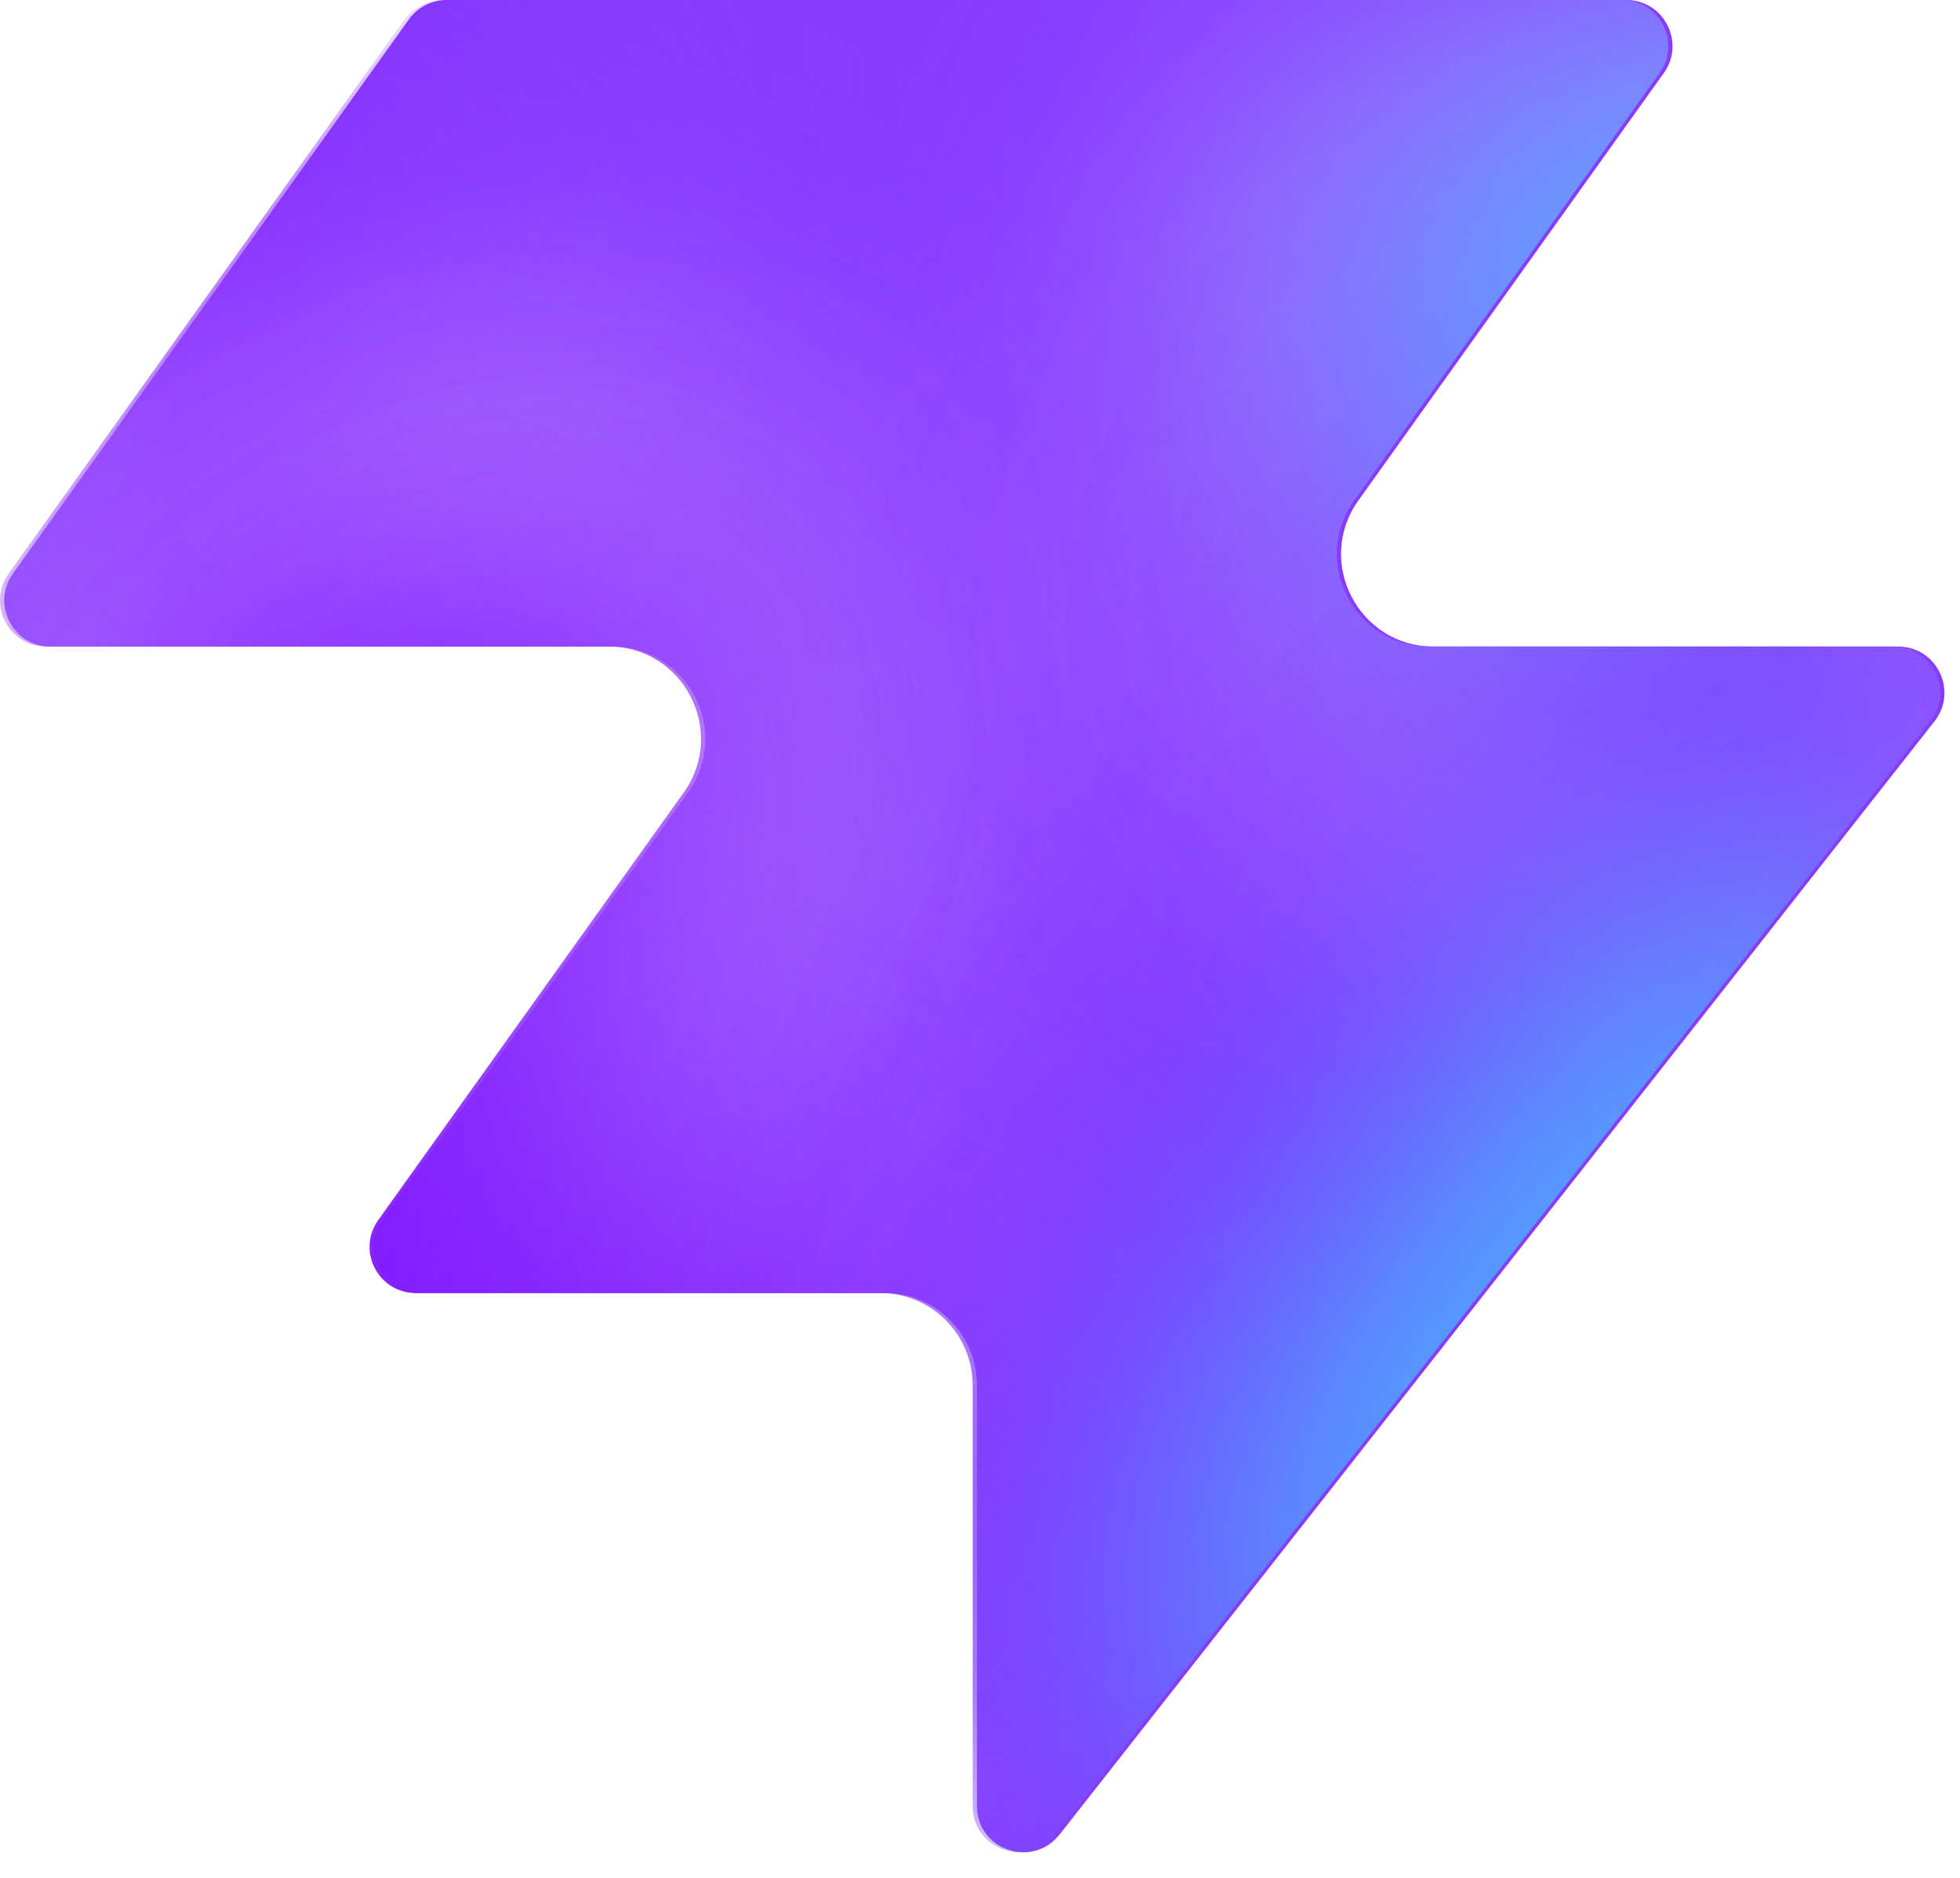
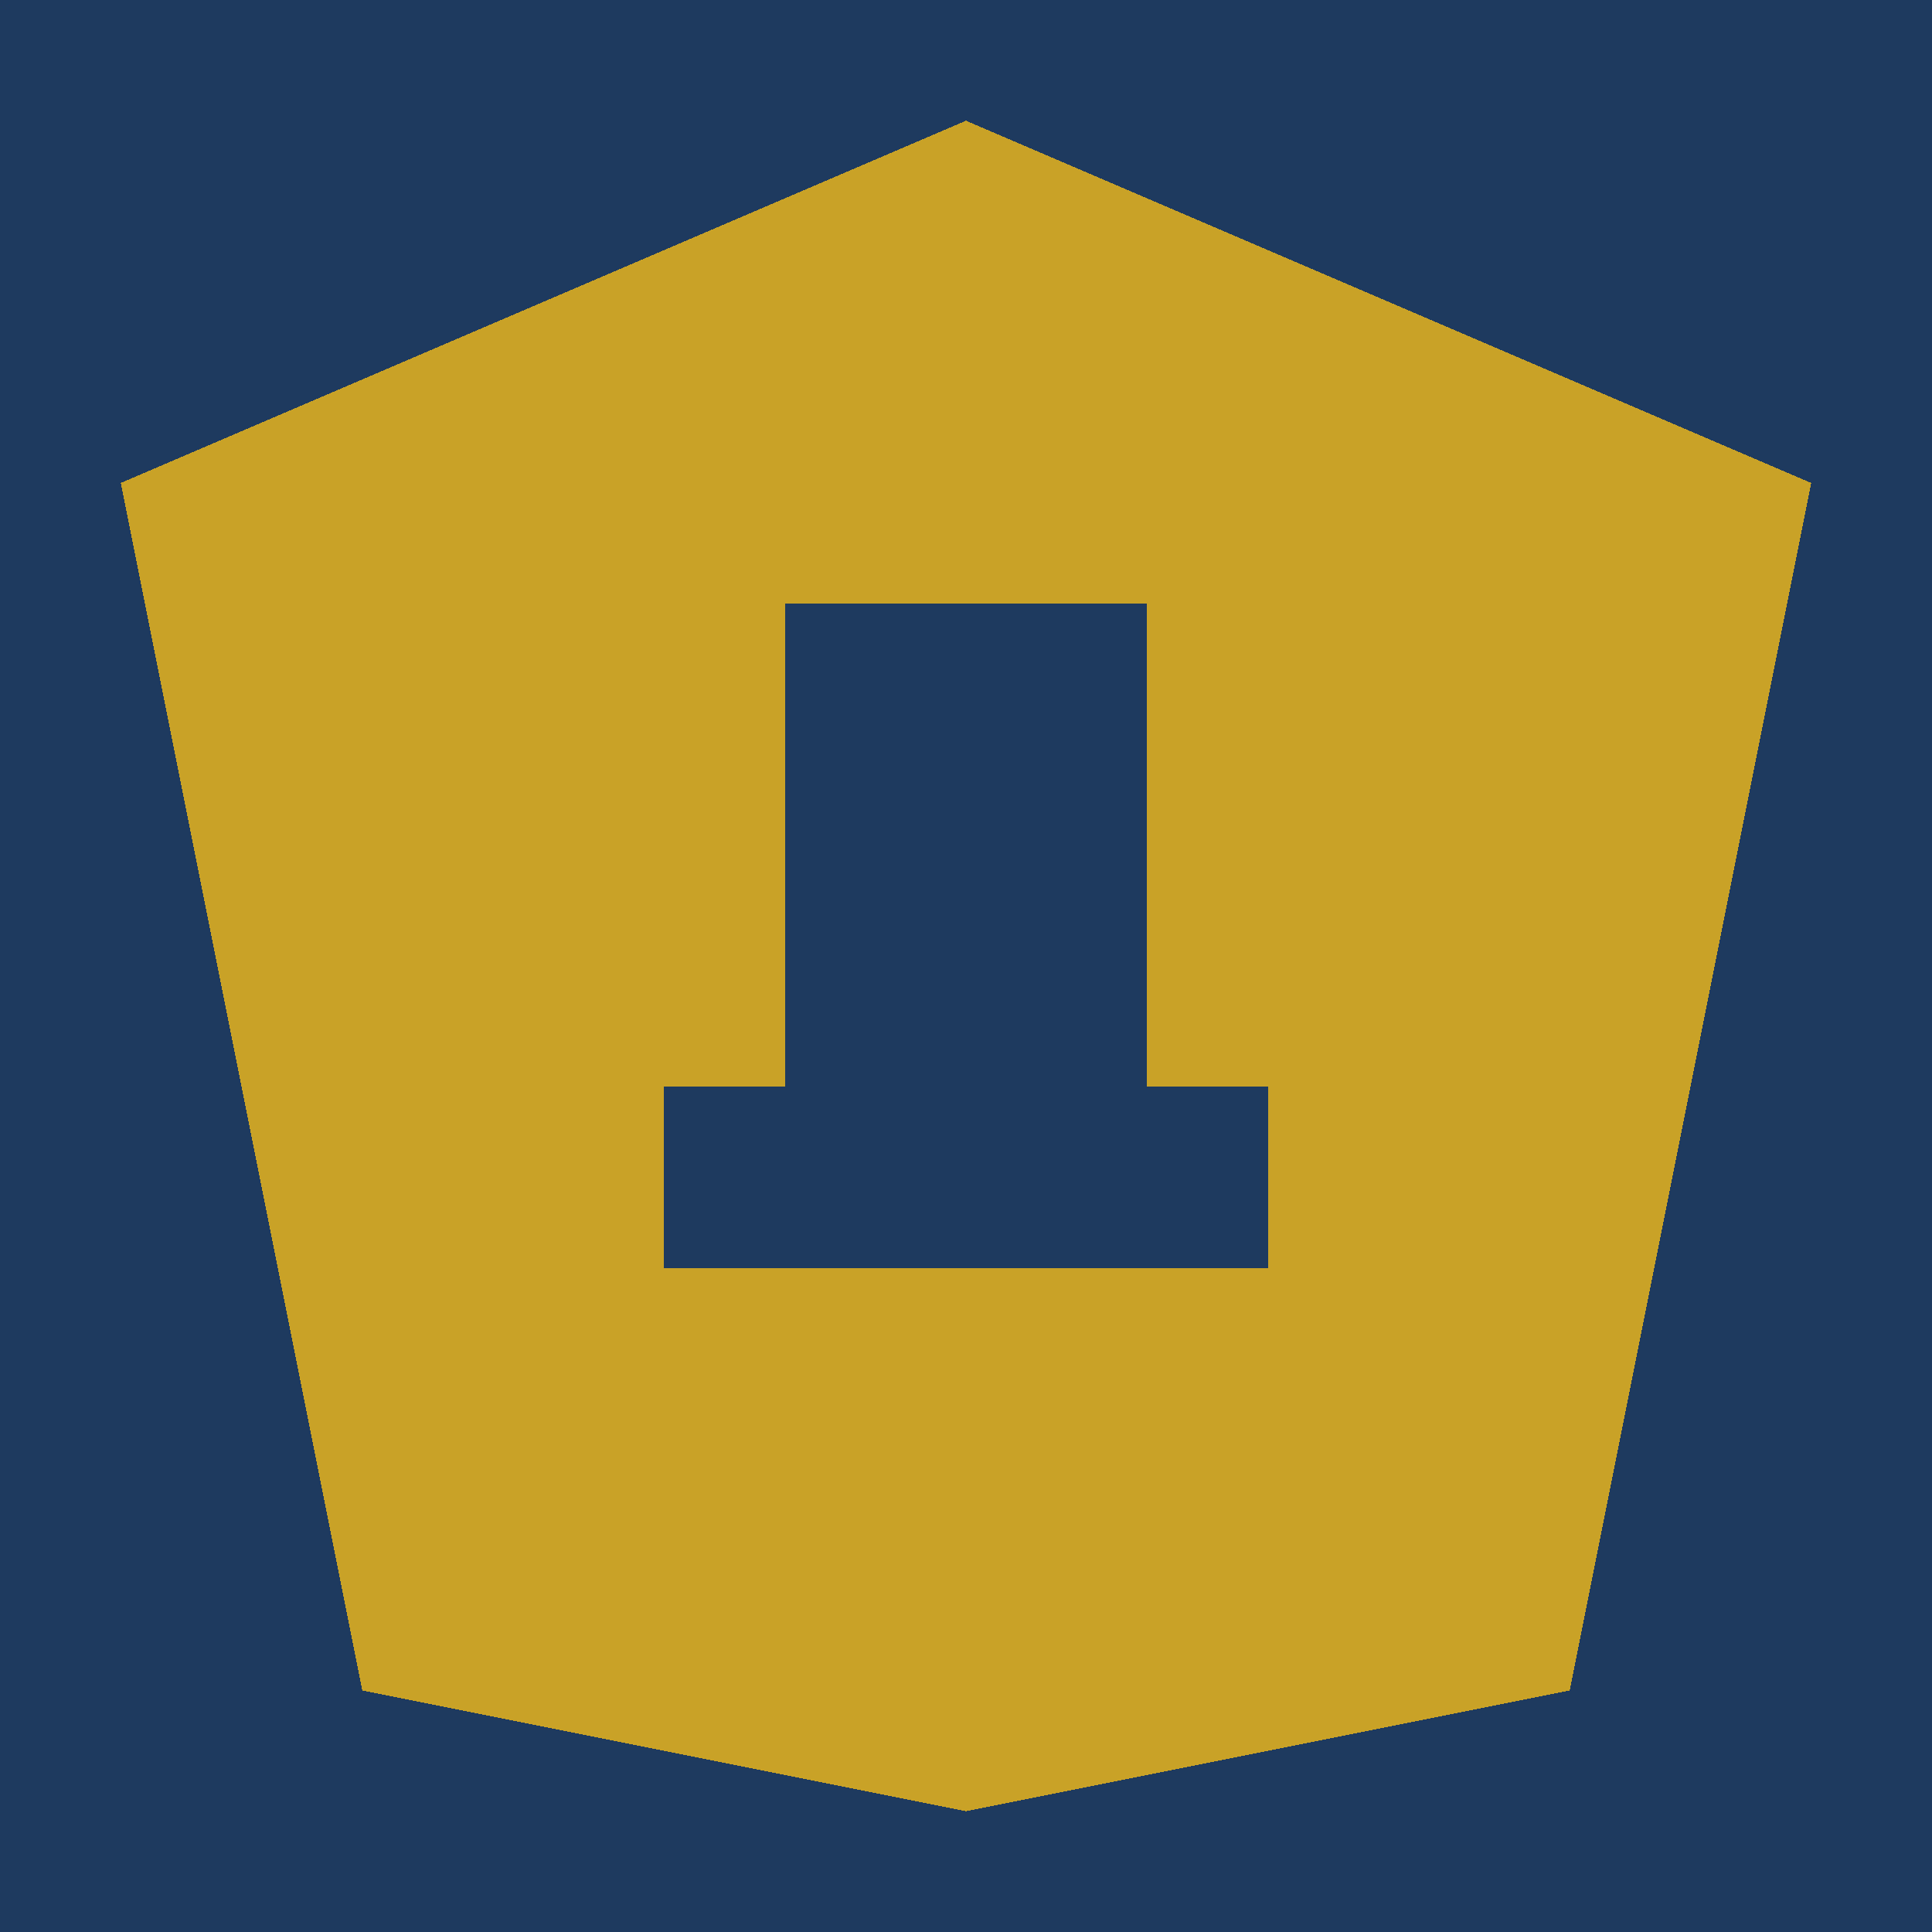
- <svg xmlns="http://www.w3.org/2000/svg" width="48" height="46" fill="none" viewBox="0 0 48 46">
-   <path fill="#863bff" d="M25.946 44.938c-.664.845-2.021.375-2.021-.698V33.937a2.26 2.26 0 0 0-2.262-2.262H10.287c-.92 0-1.456-1.04-.92-1.788l7.48-10.471c1.07-1.497 0-3.578-1.842-3.578H1.237c-.92 0-1.456-1.04-.92-1.788L10.013.474c.214-.297.556-.474.92-.474h28.894c.92 0 1.456 1.04.92 1.788l-7.48 10.471c-1.07 1.498 0 3.579 1.842 3.579h11.377c.943 0 1.473 1.088.89 1.83L25.947 44.94z" style="fill:#863bff;fill:color(display-p3 .525 .23 1);fill-opacity:1" />
-   <mask id="a" width="48" height="46" x="0" y="0" maskUnits="userSpaceOnUse" style="mask-type:alpha">
-     <path fill="#000" d="M25.842 44.938c-.664.844-2.021.375-2.021-.698V33.937a2.26 2.26 0 0 0-2.262-2.262H10.183c-.92 0-1.456-1.04-.92-1.788l7.48-10.471c1.07-1.498 0-3.579-1.842-3.579H1.133c-.92 0-1.456-1.04-.92-1.787L9.91.473c.214-.297.556-.474.92-.474h28.894c.92 0 1.456 1.04.92 1.788l-7.48 10.471c-1.07 1.498 0 3.578 1.842 3.578h11.377c.943 0 1.473 1.088.89 1.832L25.843 44.94z" style="fill:#000;fill-opacity:1" />
-   </mask>
-   <g mask="url(#a)">
-     <g filter="url(#b)">
-       <ellipse cx="5.508" cy="14.704" fill="#ede6ff" rx="5.508" ry="14.704" style="fill:#ede6ff;fill:color(display-p3 .927 .903 1);fill-opacity:1" transform="matrix(.00324 1 1 -.00324 -4.47 31.516)" />
-     </g>
-     <g filter="url(#c)">
-       <ellipse cx="10.399" cy="29.851" fill="#ede6ff" rx="10.399" ry="29.851" style="fill:#ede6ff;fill:color(display-p3 .927 .903 1);fill-opacity:1" transform="matrix(.00324 1 1 -.00324 -39.328 7.883)" />
-     </g>
-     <g filter="url(#d)">
-       <ellipse cx="5.508" cy="30.487" fill="#7e14ff" rx="5.508" ry="30.487" style="fill:#7e14ff;fill:color(display-p3 .492 .077 1);fill-opacity:1" transform="rotate(89.814 -25.913 -14.639)scale(1 -1)" />
-     </g>
-     <g filter="url(#e)">
-       <ellipse cx="5.508" cy="30.599" fill="#7e14ff" rx="5.508" ry="30.599" style="fill:#7e14ff;fill:color(display-p3 .492 .077 1);fill-opacity:1" transform="rotate(89.814 -32.644 -3.334)scale(1 -1)" />
-     </g>
-     <g filter="url(#f)">
-       <ellipse cx="5.508" cy="30.599" fill="#7e14ff" rx="5.508" ry="30.599" style="fill:#7e14ff;fill:color(display-p3 .492 .077 1);fill-opacity:1" transform="matrix(.00324 1 1 -.00324 -34.34 30.47)" />
-     </g>
-     <g filter="url(#g)">
-       <ellipse cx="14.072" cy="22.078" fill="#ede6ff" rx="14.072" ry="22.078" style="fill:#ede6ff;fill:color(display-p3 .927 .903 1);fill-opacity:1" transform="rotate(93.35 24.506 48.493)scale(-1 1)" />
-     </g>
-     <g filter="url(#h)">
-       <ellipse cx="3.47" cy="21.501" fill="#7e14ff" rx="3.47" ry="21.501" style="fill:#7e14ff;fill:color(display-p3 .492 .077 1);fill-opacity:1" transform="rotate(89.009 28.708 47.59)scale(-1 1)" />
-     </g>
-     <g filter="url(#i)">
-       <ellipse cx="3.47" cy="21.501" fill="#7e14ff" rx="3.47" ry="21.501" style="fill:#7e14ff;fill:color(display-p3 .492 .077 1);fill-opacity:1" transform="rotate(89.009 28.708 47.59)scale(-1 1)" />
-     </g>
-     <g filter="url(#j)">
-       <ellipse cx=".387" cy="8.972" fill="#7e14ff" rx="4.407" ry="29.108" style="fill:#7e14ff;fill:color(display-p3 .492 .077 1);fill-opacity:1" transform="rotate(39.51 .387 8.972)" />
-     </g>
-     <g filter="url(#k)">
-       <ellipse cx="47.523" cy="-6.092" fill="#7e14ff" rx="4.407" ry="29.108" style="fill:#7e14ff;fill:color(display-p3 .492 .077 1);fill-opacity:1" transform="rotate(37.892 47.523 -6.092)" />
-     </g>
-     <g filter="url(#l)">
-       <ellipse cx="41.412" cy="6.333" fill="#47bfff" rx="5.971" ry="9.665" style="fill:#47bfff;fill:color(display-p3 .28 .748 1);fill-opacity:1" transform="rotate(37.892 41.412 6.333)" />
-     </g>
-     <g filter="url(#m)">
-       <ellipse cx="-1.879" cy="38.332" fill="#7e14ff" rx="4.407" ry="29.108" style="fill:#7e14ff;fill:color(display-p3 .492 .077 1);fill-opacity:1" transform="rotate(37.892 -1.88 38.332)" />
-     </g>
-     <g filter="url(#n)">
-       <ellipse cx="-1.879" cy="38.332" fill="#7e14ff" rx="4.407" ry="29.108" style="fill:#7e14ff;fill:color(display-p3 .492 .077 1);fill-opacity:1" transform="rotate(37.892 -1.88 38.332)" />
-     </g>
-     <g filter="url(#o)">
-       <ellipse cx="35.651" cy="29.907" fill="#7e14ff" rx="4.407" ry="29.108" style="fill:#7e14ff;fill:color(display-p3 .492 .077 1);fill-opacity:1" transform="rotate(37.892 35.651 29.907)" />
-     </g>
-     <g filter="url(#p)">
-       <ellipse cx="38.418" cy="32.4" fill="#47bfff" rx="5.971" ry="15.297" style="fill:#47bfff;fill:color(display-p3 .28 .748 1);fill-opacity:1" transform="rotate(37.892 38.418 32.4)" />
-     </g>
-   </g>
-   <defs>
-     <filter id="b" width="60.045" height="41.654" x="-19.77" y="16.149" color-interpolation-filters="sRGB" filterUnits="userSpaceOnUse">
-       <feFlood flood-opacity="0" result="BackgroundImageFix" />
-       <feBlend in="SourceGraphic" in2="BackgroundImageFix" result="shape" />
-       <feGaussianBlur result="effect1_foregroundBlur_2002_17158" stdDeviation="7.659" />
-     </filter>
-     <filter id="c" width="90.34" height="51.437" x="-54.613" y="-7.533" color-interpolation-filters="sRGB" filterUnits="userSpaceOnUse">
-       <feFlood flood-opacity="0" result="BackgroundImageFix" />
-       <feBlend in="SourceGraphic" in2="BackgroundImageFix" result="shape" />
-       <feGaussianBlur result="effect1_foregroundBlur_2002_17158" stdDeviation="7.659" />
-     </filter>
-     <filter id="d" width="79.355" height="29.4" x="-49.64" y="2.03" color-interpolation-filters="sRGB" filterUnits="userSpaceOnUse">
-       <feFlood flood-opacity="0" result="BackgroundImageFix" />
-       <feBlend in="SourceGraphic" in2="BackgroundImageFix" result="shape" />
-       <feGaussianBlur result="effect1_foregroundBlur_2002_17158" stdDeviation="4.596" />
-     </filter>
-     <filter id="e" width="79.579" height="29.4" x="-45.045" y="20.029" color-interpolation-filters="sRGB" filterUnits="userSpaceOnUse">
-       <feFlood flood-opacity="0" result="BackgroundImageFix" />
-       <feBlend in="SourceGraphic" in2="BackgroundImageFix" result="shape" />
-       <feGaussianBlur result="effect1_foregroundBlur_2002_17158" stdDeviation="4.596" />
-     </filter>
-     <filter id="f" width="79.579" height="29.4" x="-43.513" y="21.178" color-interpolation-filters="sRGB" filterUnits="userSpaceOnUse">
-       <feFlood flood-opacity="0" result="BackgroundImageFix" />
-       <feBlend in="SourceGraphic" in2="BackgroundImageFix" result="shape" />
-       <feGaussianBlur result="effect1_foregroundBlur_2002_17158" stdDeviation="4.596" />
-     </filter>
-     <filter id="g" width="74.749" height="58.852" x="15.756" y="-17.901" color-interpolation-filters="sRGB" filterUnits="userSpaceOnUse">
-       <feFlood flood-opacity="0" result="BackgroundImageFix" />
-       <feBlend in="SourceGraphic" in2="BackgroundImageFix" result="shape" />
-       <feGaussianBlur result="effect1_foregroundBlur_2002_17158" stdDeviation="7.659" />
-     </filter>
-     <filter id="h" width="61.377" height="25.362" x="23.548" y="2.284" color-interpolation-filters="sRGB" filterUnits="userSpaceOnUse">
-       <feFlood flood-opacity="0" result="BackgroundImageFix" />
-       <feBlend in="SourceGraphic" in2="BackgroundImageFix" result="shape" />
-       <feGaussianBlur result="effect1_foregroundBlur_2002_17158" stdDeviation="4.596" />
-     </filter>
-     <filter id="i" width="61.377" height="25.362" x="23.548" y="2.284" color-interpolation-filters="sRGB" filterUnits="userSpaceOnUse">
-       <feFlood flood-opacity="0" result="BackgroundImageFix" />
-       <feBlend in="SourceGraphic" in2="BackgroundImageFix" result="shape" />
-       <feGaussianBlur result="effect1_foregroundBlur_2002_17158" stdDeviation="4.596" />
-     </filter>
-     <filter id="j" width="56.045" height="63.649" x="-27.636" y="-22.853" color-interpolation-filters="sRGB" filterUnits="userSpaceOnUse">
-       <feFlood flood-opacity="0" result="BackgroundImageFix" />
-       <feBlend in="SourceGraphic" in2="BackgroundImageFix" result="shape" />
-       <feGaussianBlur result="effect1_foregroundBlur_2002_17158" stdDeviation="4.596" />
-     </filter>
-     <filter id="k" width="54.814" height="64.646" x="20.116" y="-38.415" color-interpolation-filters="sRGB" filterUnits="userSpaceOnUse">
-       <feFlood flood-opacity="0" result="BackgroundImageFix" />
-       <feBlend in="SourceGraphic" in2="BackgroundImageFix" result="shape" />
-       <feGaussianBlur result="effect1_foregroundBlur_2002_17158" stdDeviation="4.596" />
-     </filter>
-     <filter id="l" width="33.541" height="35.313" x="24.641" y="-11.323" color-interpolation-filters="sRGB" filterUnits="userSpaceOnUse">
-       <feFlood flood-opacity="0" result="BackgroundImageFix" />
-       <feBlend in="SourceGraphic" in2="BackgroundImageFix" result="shape" />
-       <feGaussianBlur result="effect1_foregroundBlur_2002_17158" stdDeviation="4.596" />
-     </filter>
-     <filter id="m" width="54.814" height="64.646" x="-29.286" y="6.009" color-interpolation-filters="sRGB" filterUnits="userSpaceOnUse">
-       <feFlood flood-opacity="0" result="BackgroundImageFix" />
-       <feBlend in="SourceGraphic" in2="BackgroundImageFix" result="shape" />
-       <feGaussianBlur result="effect1_foregroundBlur_2002_17158" stdDeviation="4.596" />
-     </filter>
-     <filter id="n" width="54.814" height="64.646" x="-29.286" y="6.009" color-interpolation-filters="sRGB" filterUnits="userSpaceOnUse">
-       <feFlood flood-opacity="0" result="BackgroundImageFix" />
-       <feBlend in="SourceGraphic" in2="BackgroundImageFix" result="shape" />
-       <feGaussianBlur result="effect1_foregroundBlur_2002_17158" stdDeviation="4.596" />
-     </filter>
-     <filter id="o" width="54.814" height="64.646" x="8.244" y="-2.416" color-interpolation-filters="sRGB" filterUnits="userSpaceOnUse">
-       <feFlood flood-opacity="0" result="BackgroundImageFix" />
-       <feBlend in="SourceGraphic" in2="BackgroundImageFix" result="shape" />
-       <feGaussianBlur result="effect1_foregroundBlur_2002_17158" stdDeviation="4.596" />
-     </filter>
-     <filter id="p" width="39.409" height="43.623" x="18.713" y="10.588" color-interpolation-filters="sRGB" filterUnits="userSpaceOnUse">
-       <feFlood flood-opacity="0" result="BackgroundImageFix" />
-       <feBlend in="SourceGraphic" in2="BackgroundImageFix" result="shape" />
-       <feGaussianBlur result="effect1_foregroundBlur_2002_17158" stdDeviation="4.596" />
-     </filter>
-   </defs>
+ <svg xmlns="http://www.w3.org/2000/svg" viewBox="0 0 32 32" shape-rendering="crispEdges">
+   <rect width="32" height="32" fill="#1e3a5f" />
+   <path fill="#c9a227" d="M16 2 L30 8 L26 28 L16 30 L6 28 L2 8 Z" />
+   <rect x="13" y="10" width="6" height="8" fill="#1e3a5f" />
+   <rect x="11" y="18" width="10" height="3" fill="#1e3a5f" />
</svg>
